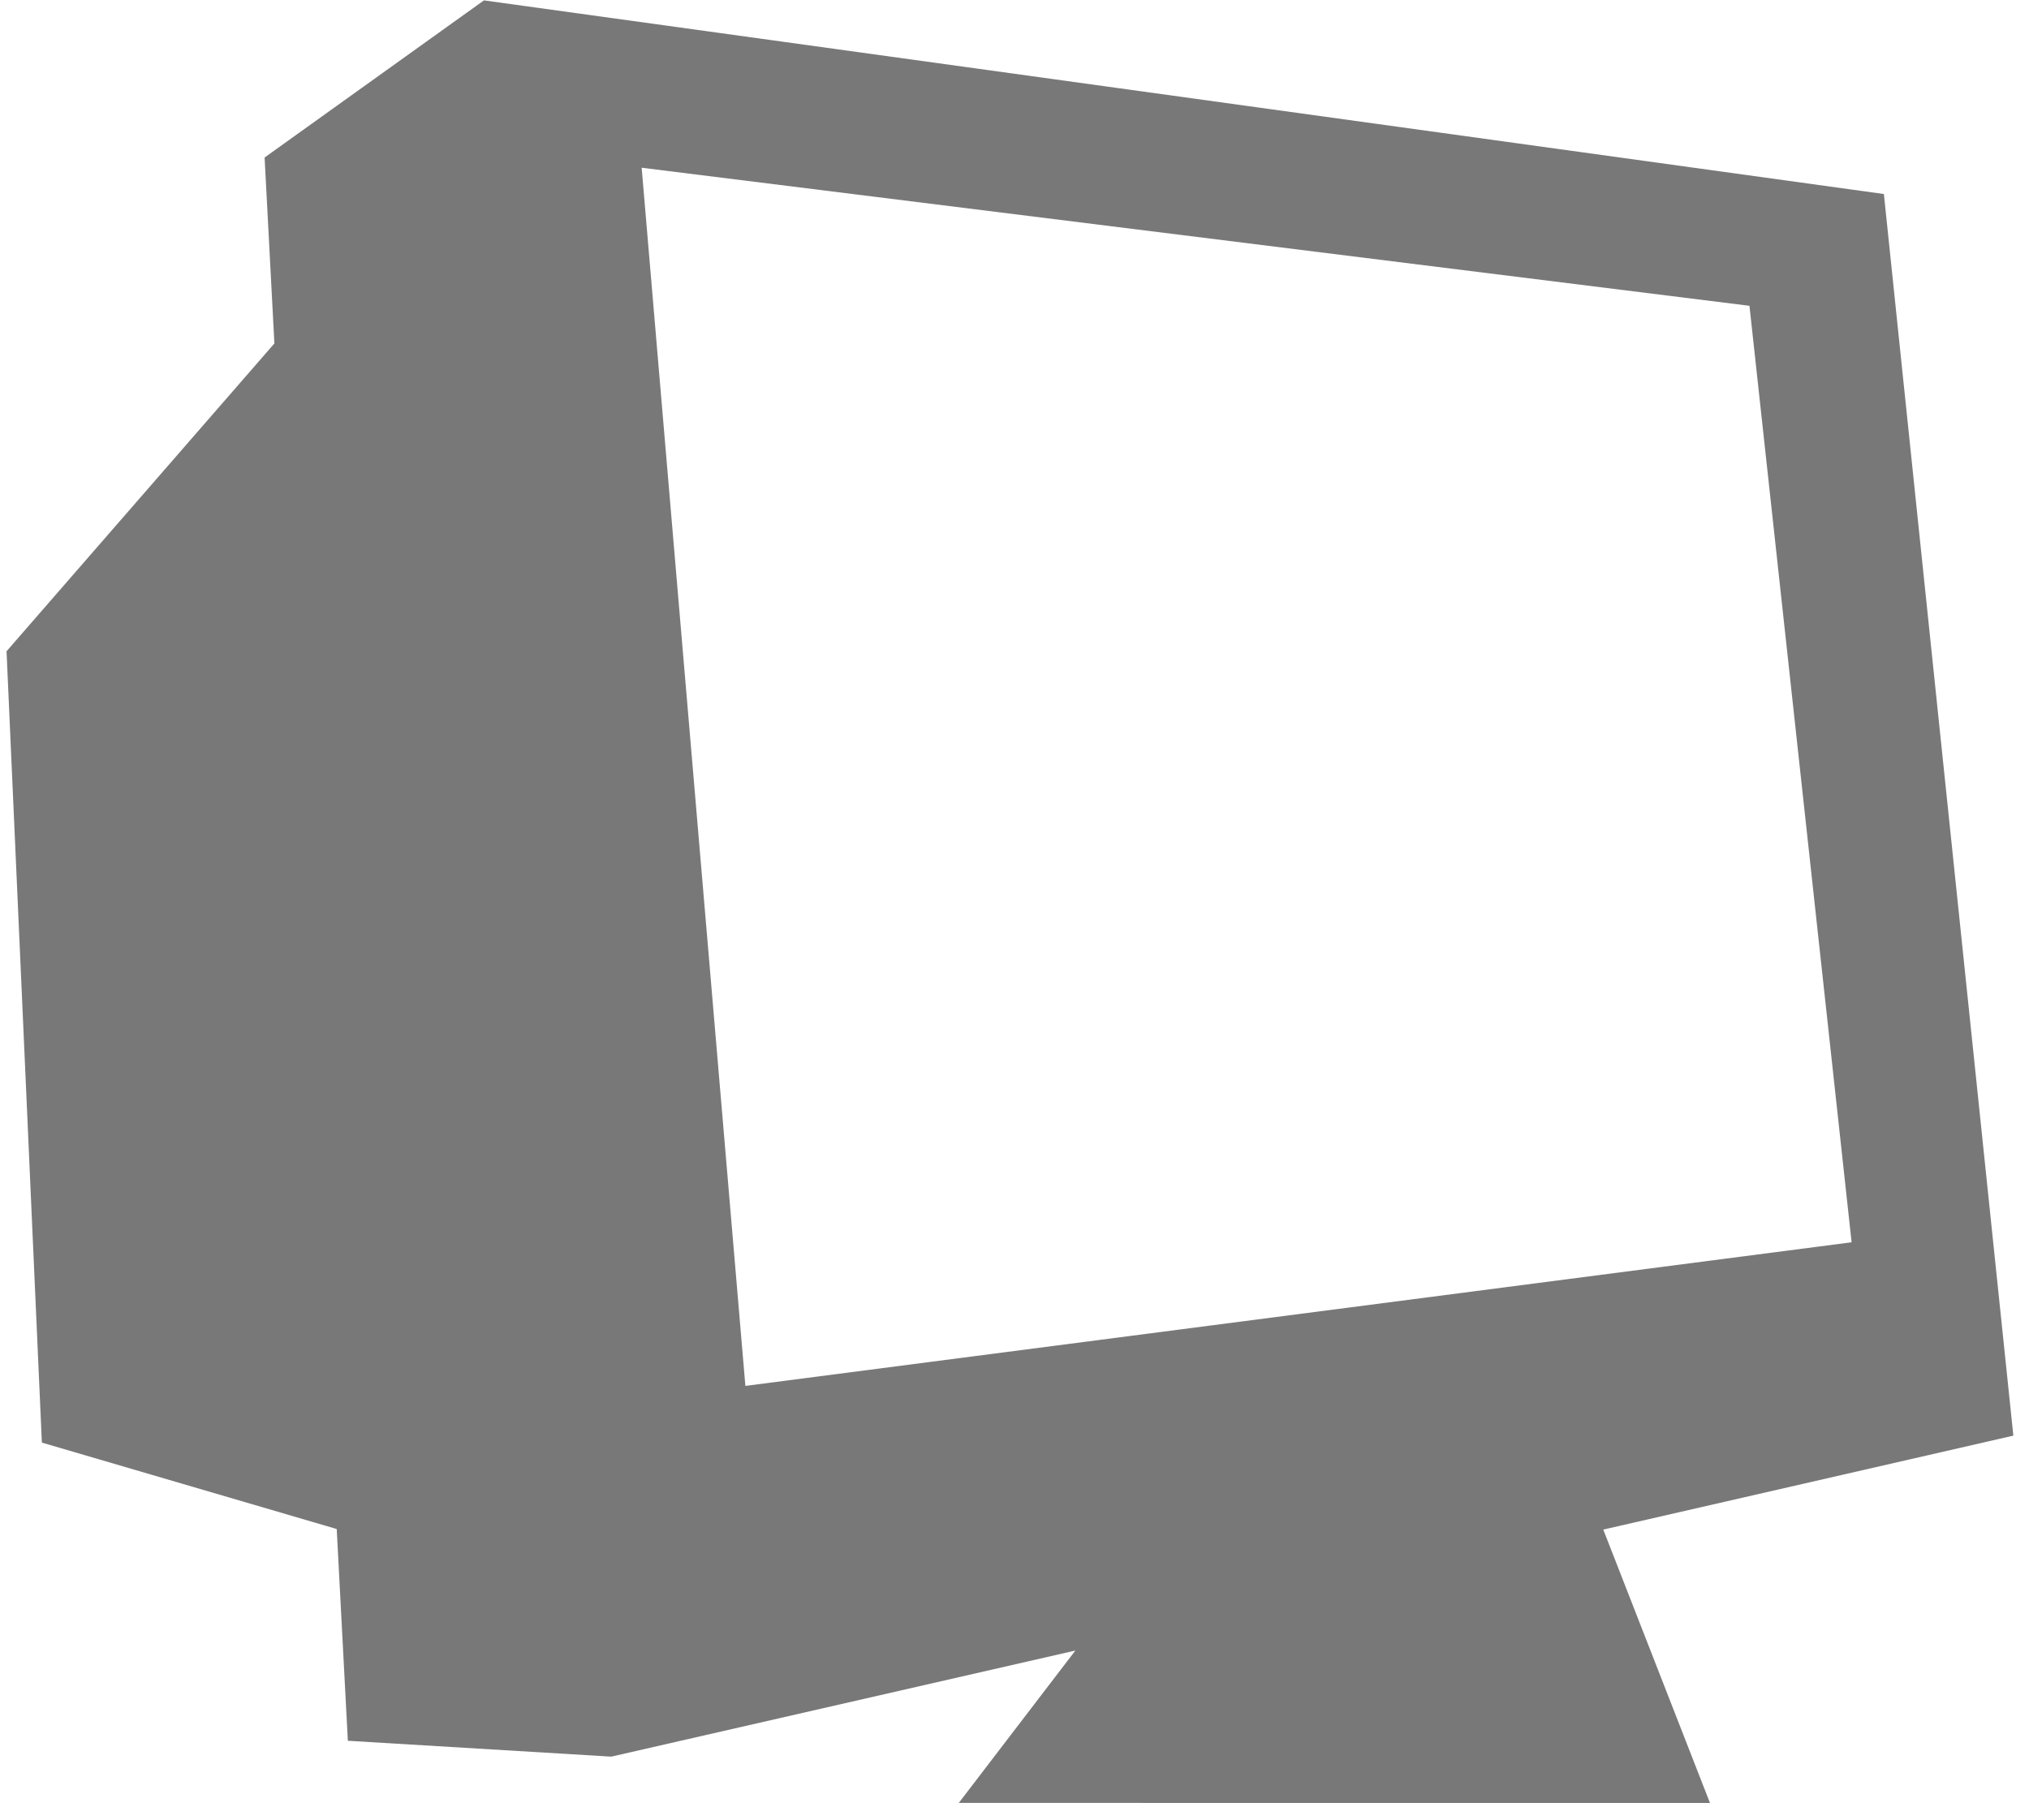
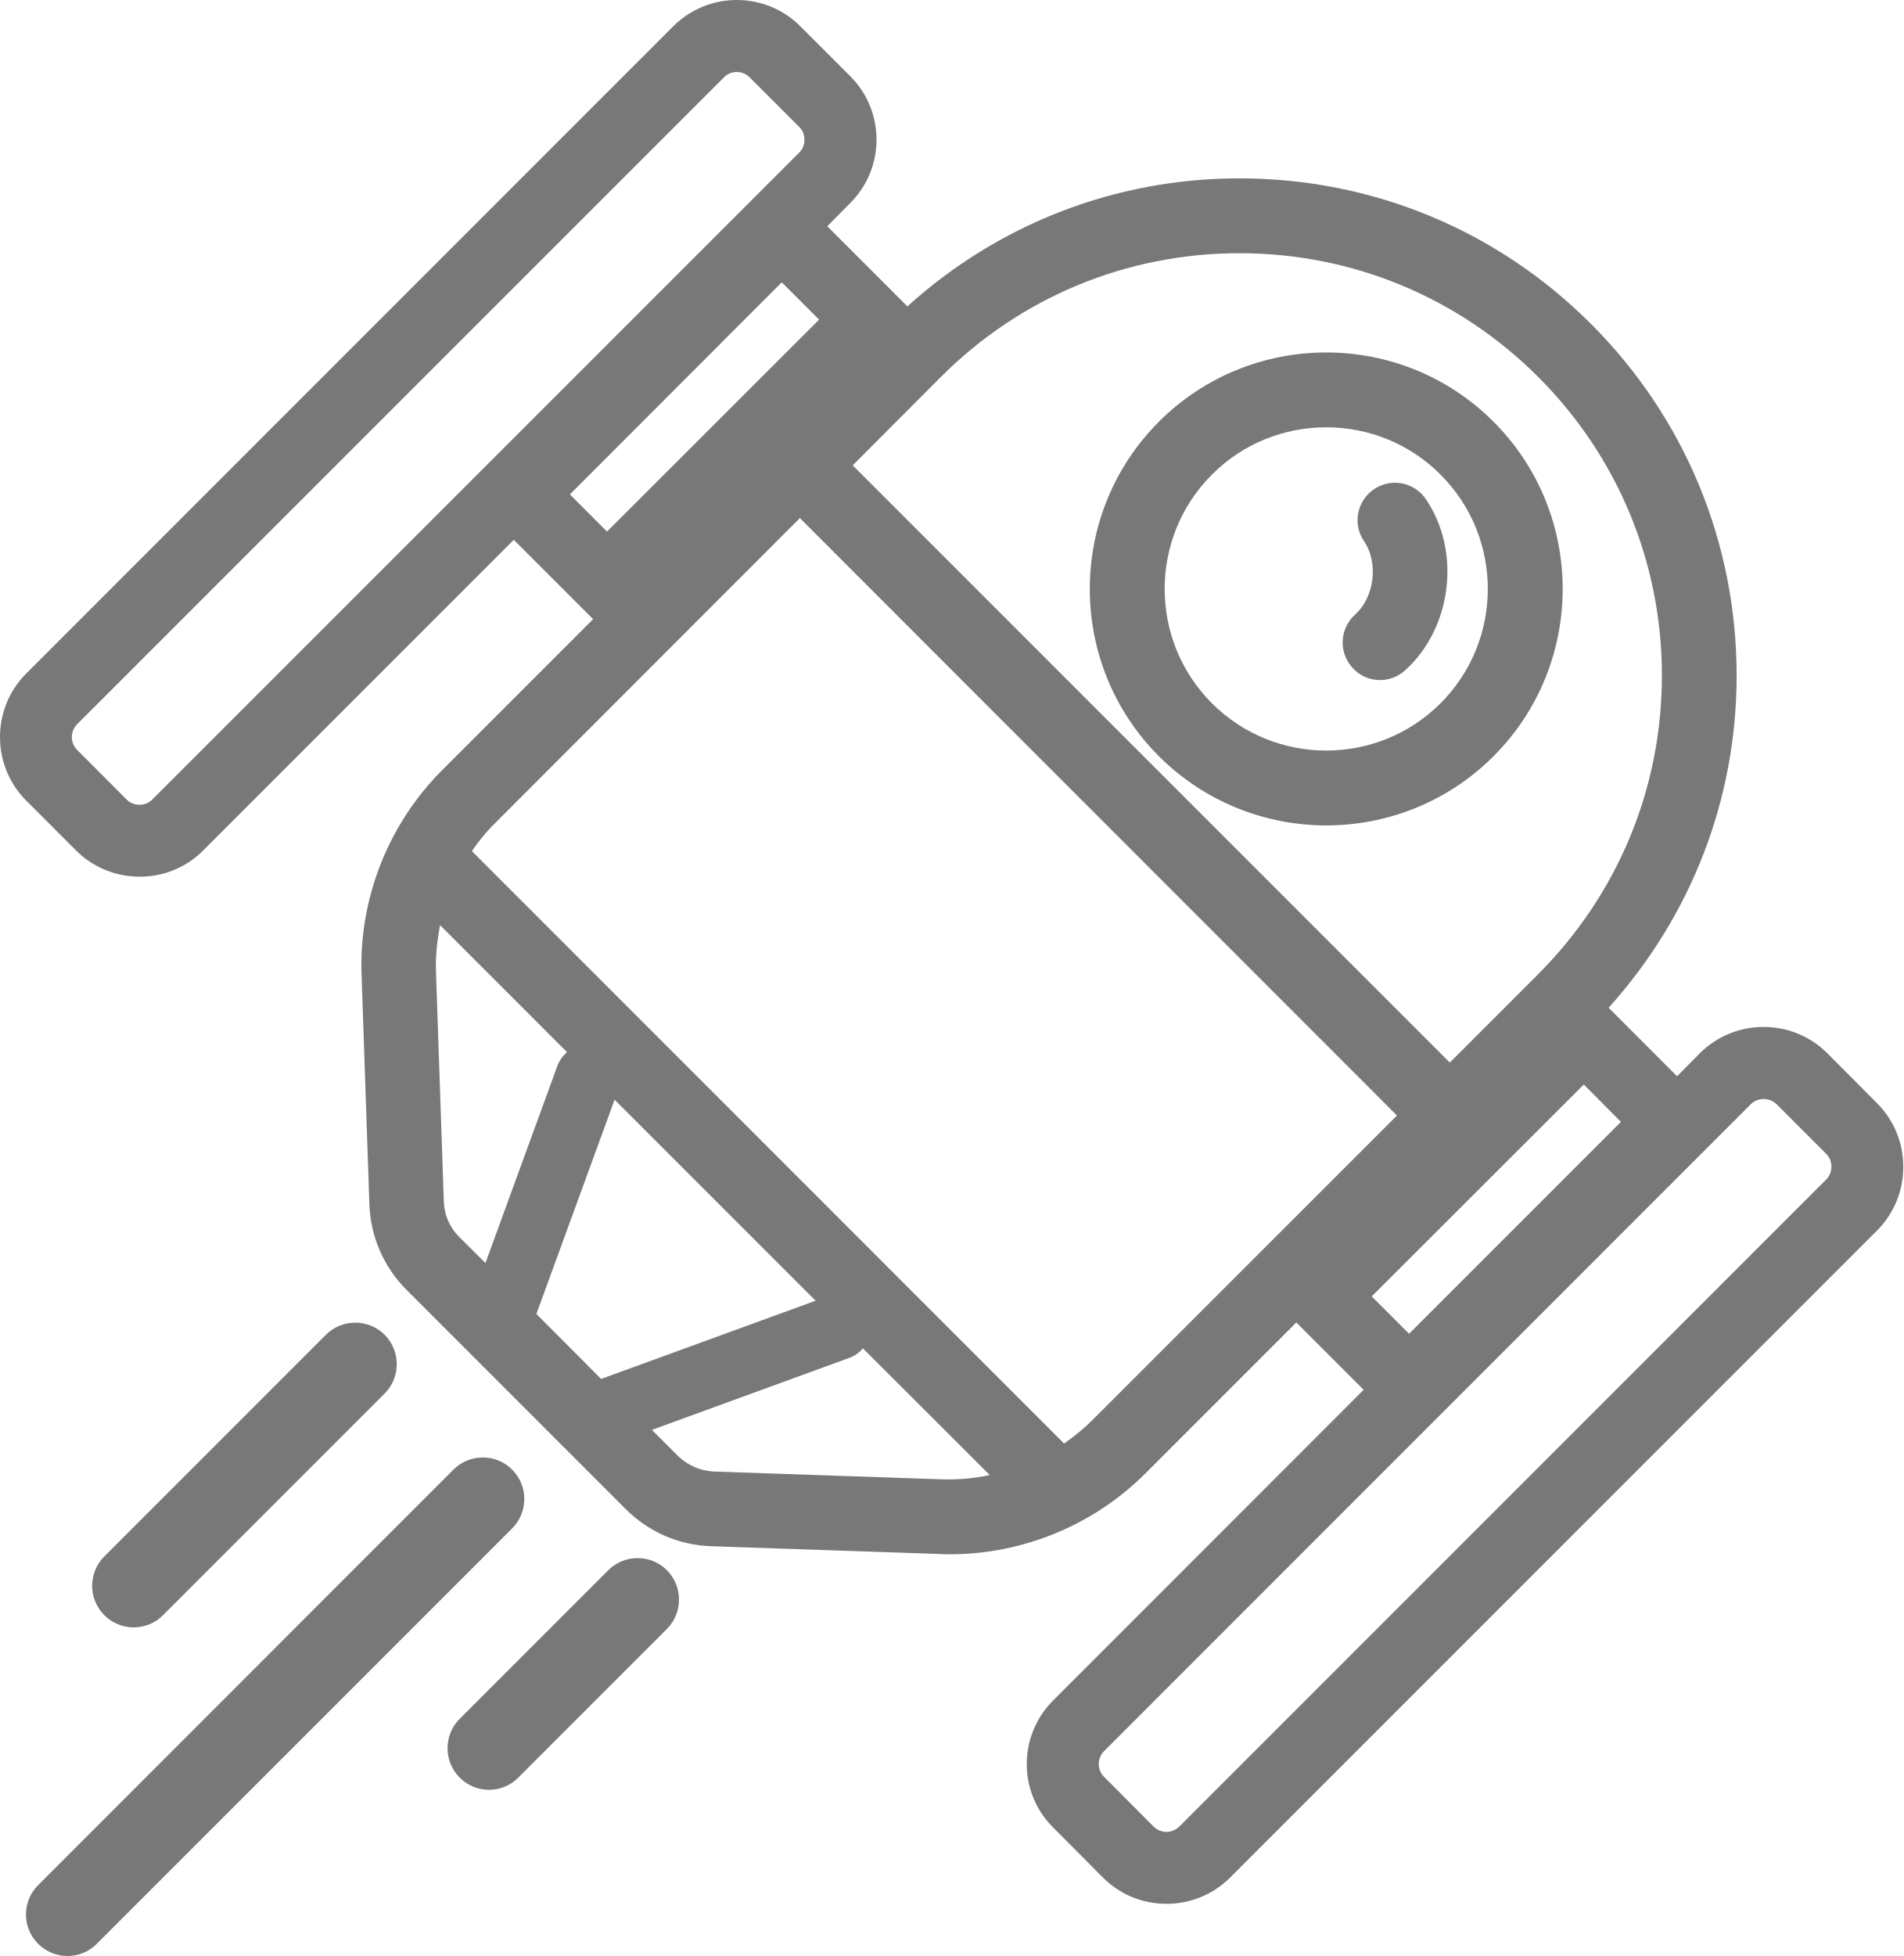
- <svg xmlns="http://www.w3.org/2000/svg" viewBox="0 0 107 96" version="1.1">
-   <g id="Page-1" stroke="none" stroke-width="1" fill="none" fill-rule="evenodd">
-     <g id="epicgamejam_logo" transform="translate(0, -36)" fill-rule="nonzero" fill="#787878">
-       <path d="M106.175,111.726 L84.549,116.682 L90.176,131.101 L50.562,131.1 L56.71,123.062 L32.237,128.658 L18.344,127.821 L17.757,116.652 L2.208,112.093 L0.345,70.353 L14.47,54.116 L13.954,44.308 L25.521,36.02 L99.347,46.234 L106.175,111.726 Z M39.308,109.103 L97.645,101.527 L92.258,52.13 L33.838,44.847 L39.308,109.103 Z" id="tv" />
-     </g>
-   </g>
+ <svg xmlns="http://www.w3.org/2000/svg" version="1.1" id="config" x="0px" y="0px" fill="#787878" viewBox="0 0 89.538 92" enable-background="new 0 0 89.538 92" xml:space="preserve">
+   <path d="M85.913,55.477L55.47,85.92c-0.214,0.203-0.469,0.245-0.592,0.245c-0.134,0-0.388-0.042-0.601-0.245  l-2.343-2.354c-0.324-0.319-0.324-0.867,0-1.197l30.432-30.434c0.324-0.324,0.878-0.324,1.209,0l2.342,2.343  C86.238,54.599,86.238,55.147,85.913,55.477z M51.37,66.812c-0.41,0.409-0.846,0.755-1.31,1.085L22.199,40.032  c0.32-0.469,0.677-0.91,1.086-1.31L37.629,24.368l28.089,28.1L51.37,66.812z M44.347,69.581l-10.776-0.368  c-0.623-0.031-1.213-0.288-1.667-0.724l-1.235-1.235l9.301-3.392c0.256-0.09,0.458-0.255,0.624-0.442l5.967,5.957  C45.844,69.533,45.103,69.601,44.347,69.581z M28.279,64.858l-3.045-3.056l3.679-10.079l9.456,9.456L28.279,64.858z   M21.603,58.177c-0.447-0.443-0.703-1.033-0.724-1.656l-0.368-10.787c-0.031-0.746,0.053-1.491,0.192-2.22  l5.968,5.968c-0.187,0.176-0.346,0.378-0.443,0.634l-3.391,9.29L21.603,58.177z M26.81,23.255l9.967-9.977  l1.757,1.757l-9.978,9.967L26.81,23.255z M7.159,37.61c-0.319,0.324-0.867,0.324-1.198,0l-2.337-2.343  c-0.324-0.324-0.324-0.879,0-1.198L34.066,3.631c0.214-0.213,0.458-0.245,0.592-0.245  c0.134,0,0.388,0.033,0.601,0.245l2.343,2.343c0.324,0.324,0.324,0.878,0,1.198L7.159,37.61z M44.268,17.724  c3.754-3.754,8.742-5.814,14.045-5.814c5.302,0,10.29,2.066,14.044,5.814c3.754,3.754,5.825,8.742,5.825,14.055  c0,5.303-2.077,10.292-5.825,14.045l-4.153,4.153L40.115,21.888L44.268,17.724z M76.255,52.767l-9.967,9.966  l-1.757-1.757l9.977-9.966L76.255,52.767z M88.303,51.888l-2.342-2.353c-1.656-1.645-4.334-1.645-5.99,0  l-1.075,1.086l-3.221-3.222c3.876-4.301,6.022-9.79,6.022-15.621c0-6.255-2.433-12.122-6.848-16.541  c-4.413-4.415-10.29-6.848-16.541-6.848c-5.825,0-11.325,2.136-15.621,6.022l-3.77-3.769l1.075-1.086  c1.656-1.645,1.656-4.334,0-5.979l-2.343-2.343C36.856,0.442,35.792,0,34.658,0c-1.123,0-2.188,0.442-2.986,1.235  L1.234,31.678c-1.645,1.645-1.645,4.334,0,5.979l2.342,2.343c0.831,0.83,1.912,1.235,2.998,1.235  c1.085,0,2.166-0.41,2.986-1.235l14.61-14.61l3.732,3.732l-7.102,7.102c-2.534,2.535-3.924,6.054-3.79,9.632  l0.367,10.787c0.053,1.522,0.676,2.955,1.747,4.025l10.312,10.312c1.075,1.075,2.502,1.698,4.025,1.746  l10.787,0.368c0.144,0.011,0.288,0.011,0.442,0.011c3.424,0,6.756-1.368,9.191-3.801l7.102-7.102l3.167,3.167  L49.544,79.979c-1.656,1.656-1.656,4.333,0,5.978l2.343,2.354c0.799,0.799,1.858,1.235,2.997,1.235  c1.123,0,2.188-0.442,2.986-1.235l30.443-30.443C89.948,56.222,89.948,53.533,88.303,51.888z" />
+   <path d="M7.67,75.969L18.095,65.545c0.76-0.762,0.76-2.002,0-2.764c-0.762-0.76-2.002-0.76-2.764,0  L4.907,73.206c-0.762,0.762-0.762,2.002,0,2.763c0.383,0.384,0.883,0.575,1.379,0.575  C6.787,76.544,7.287,76.353,7.67,75.969z" />
+   <path d="M1.793,91.425C2.176,91.808,2.676,92,3.176,92c0.502,0,1.002-0.192,1.379-0.575l19.539-19.539  c0.762-0.76,0.762-2.002,0-2.763c-0.762-0.762-2.002-0.762-2.763,0L1.793,88.668  C1.031,89.428,1.031,90.664,1.793,91.425z" />
+   <path d="M28.614,73.856l-6.989,6.989c-0.762,0.762-0.762,2.002,0,2.764c0.383,0.383,0.883,0.575,1.378,0.575  c0.5,0,1.002-0.192,1.379-0.575l6.991-6.991c0.76-0.762,0.76-2.002,0-2.763  C30.617,73.094,29.376,73.094,28.614,73.856z" />
+   <path d="M57.013,22.324c1.48-1.486,3.429-2.226,5.378-2.226c1.948,0,3.897,0.74,5.377,2.226  c2.966,2.966,2.966,7.789,0,10.755c-2.966,2.964-7.789,2.964-10.755,0C54.049,30.113,54.049,25.29,57.013,22.324z   M62.391,38.823c2.849,0,5.701-1.085,7.868-3.252l0,0c4.34-4.34,4.34-11.4,0-15.738  c-4.338-4.34-11.399-4.34-15.738,0c-4.338,4.338-4.338,11.399,0,15.738  C56.694,37.738,59.543,38.823,62.391,38.823z" />
+   <path d="M64.92,31.987c0.421,0,0.841-0.15,1.176-0.453c2.211-1.986,2.652-5.596,0.985-8.055  c-0.548-0.804-1.64-1.018-2.444-0.469c-0.804,0.548-1.017,1.64-0.469,2.444  c0.692,1.017,0.496,2.629-0.42,3.455c-0.724,0.65-0.782,1.762-0.134,2.486  C63.956,31.79,64.436,31.987,64.92,31.987z" />
</svg>
